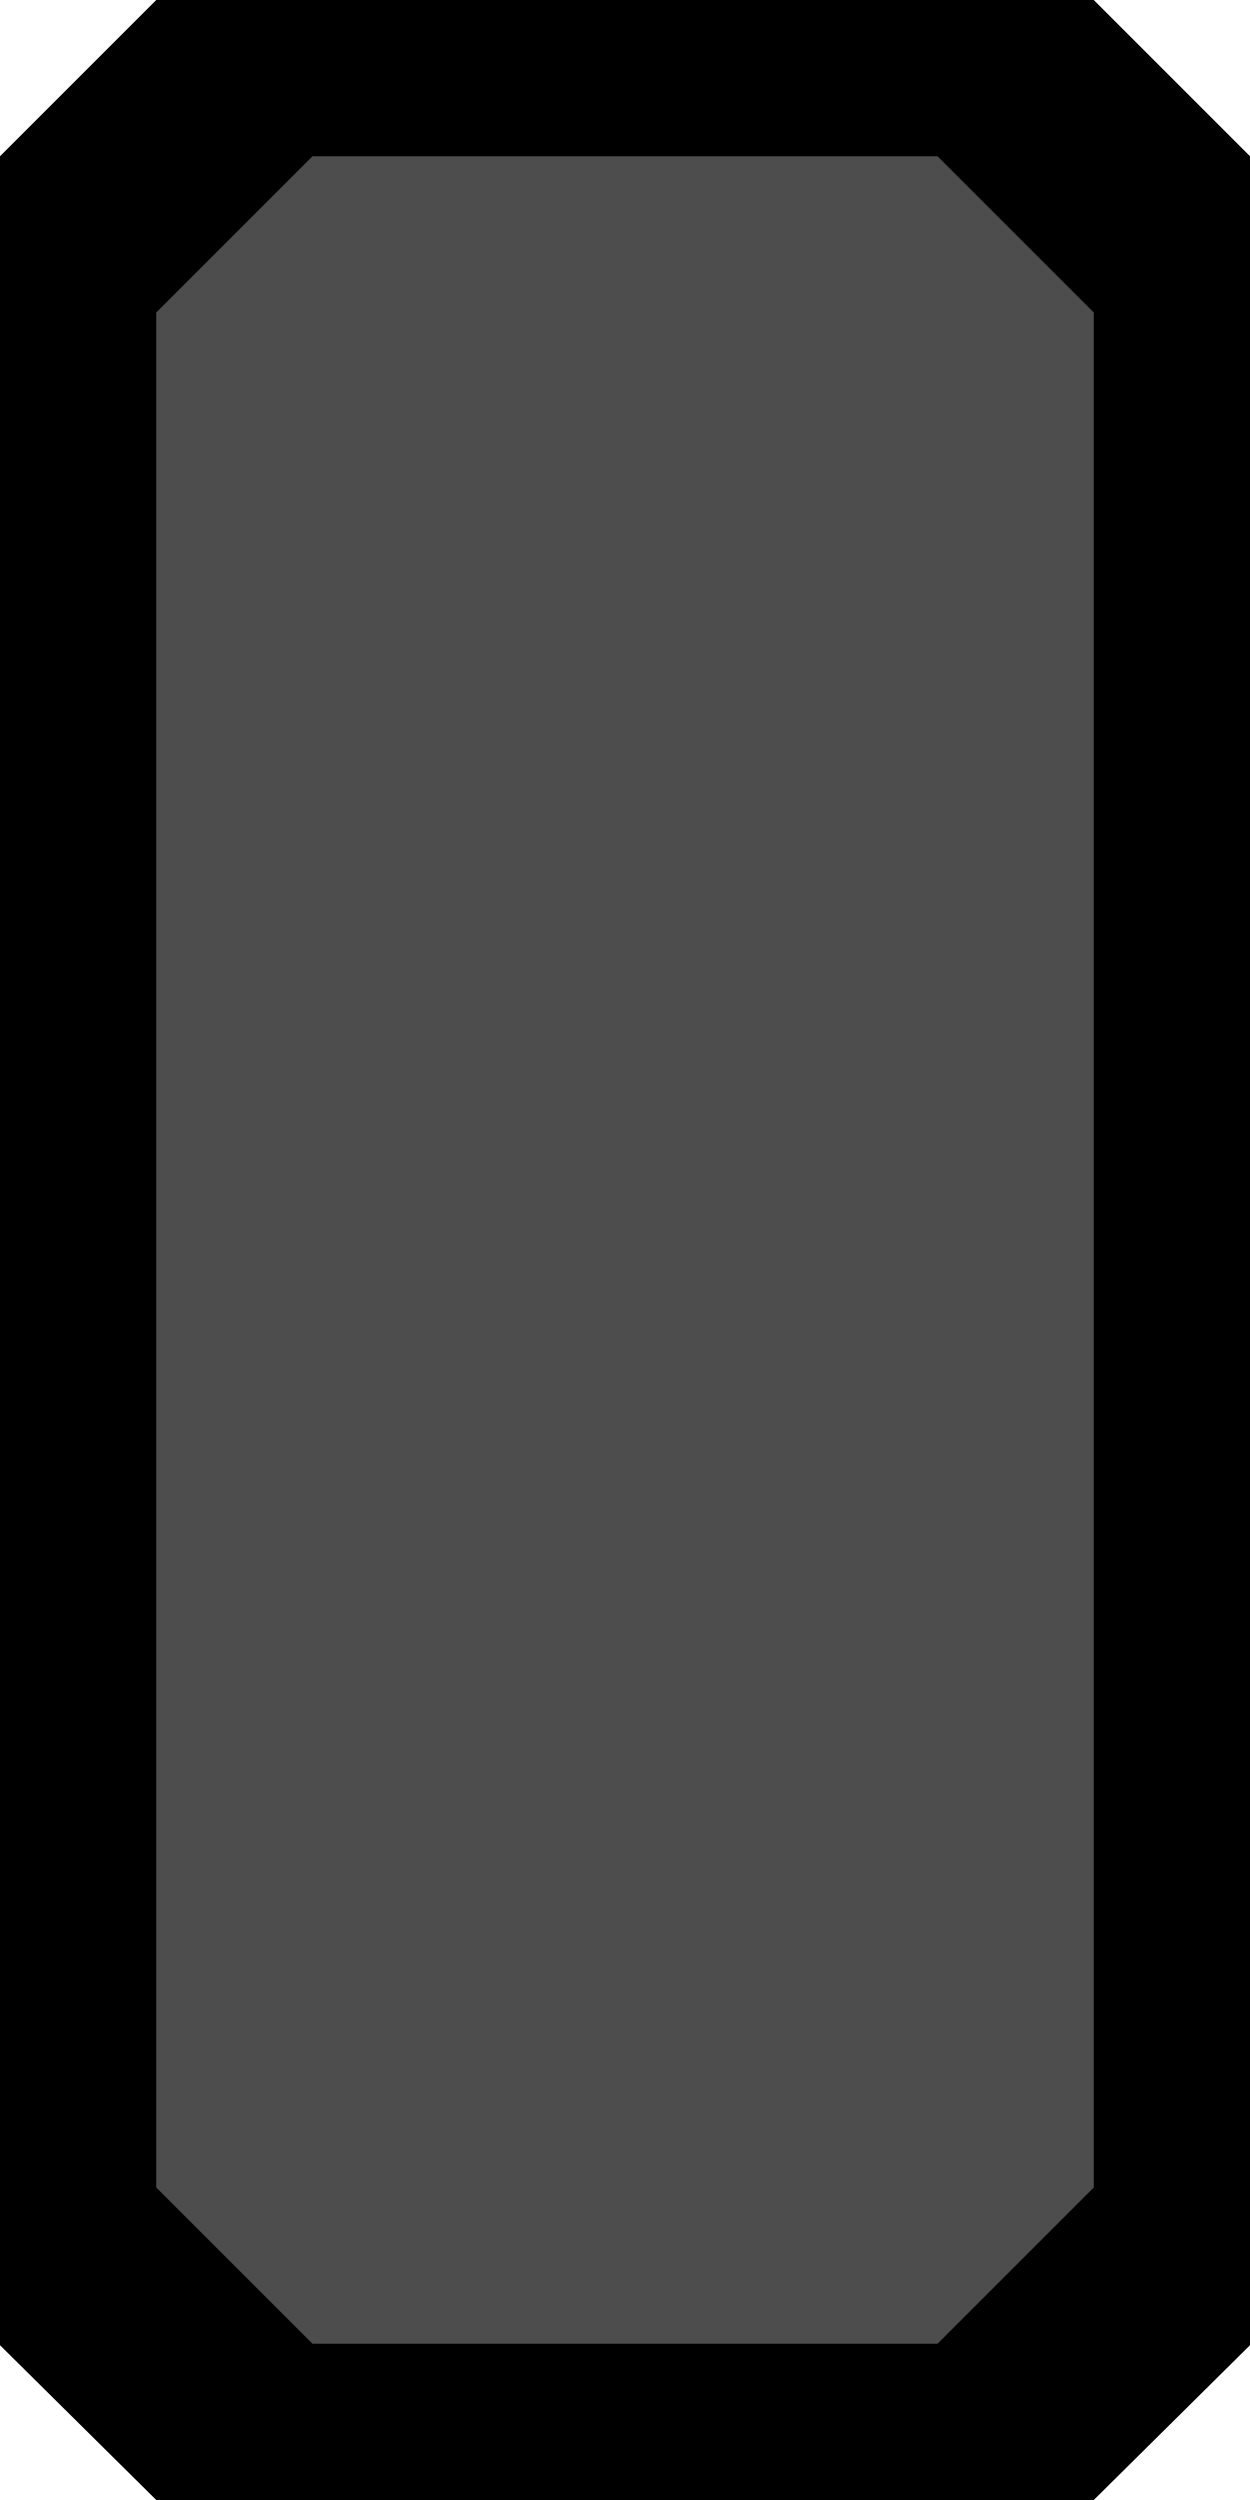
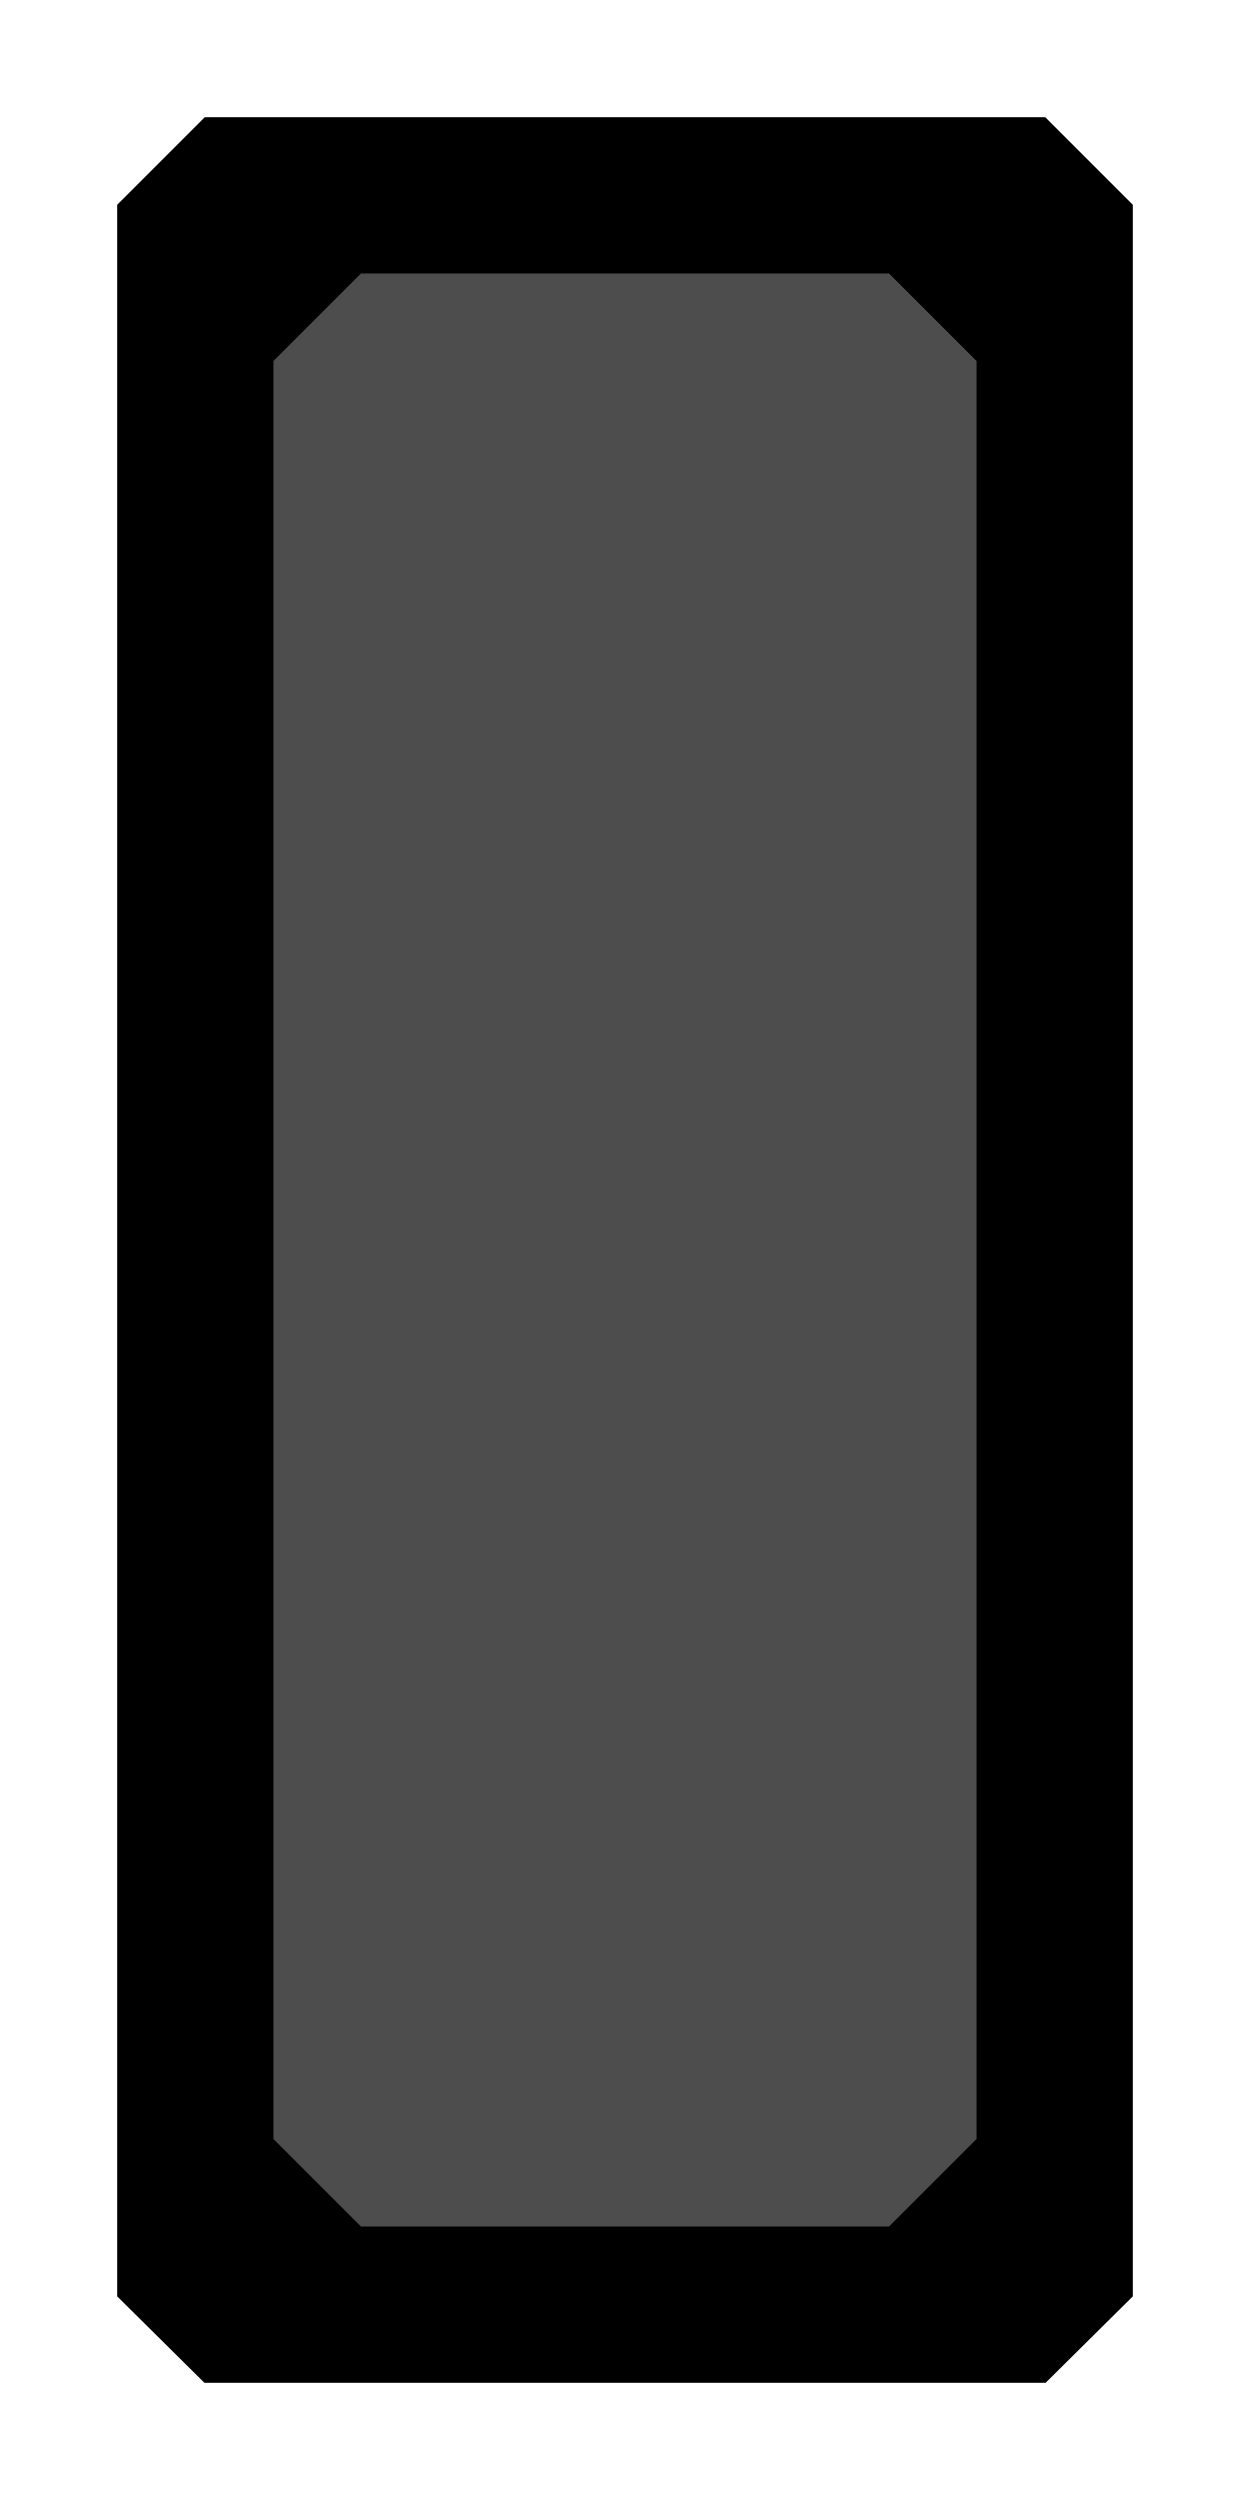
<svg xmlns="http://www.w3.org/2000/svg" width="128" height="256" viewBox="0 0 128 256" version="1.1" id="svg1">
  <defs id="defs1" />
-   <path style="fill:#000000;stroke:none;stroke-width:0.3;-inkscape-stroke:none" d="M 16,0 0,16 v 224.15 l 16,15.85 h 96 l 16,-15.85 v -224.15 L 112,0 Z" id="path11" />
-   <path style="fill:#4d4d4d;stroke:none;stroke-width:0.248;-inkscape-stroke:none" d="M 32,16 16,32 V 224 l 16,16 h 64 l 16,-16 V 32 L 96,16 Z" id="path12" />
+   <g id="layer1" transform="translate(-138)">
+     <path id="path11" style="fill:#000000;stroke:none;stroke-width:0.3;-inkscape-stroke:none" d="m 150,20.969 c 0,71.393 0,142.785 0,214.178 2.978,2.951 5.956,5.902 8.934,8.854 28.711,0 57.422,0 86.133,0 2.978,-2.951 5.956,-5.902 8.934,-8.854 0,-71.393 0,-142.785 0,-214.178 -2.99,-2.99 -5.979,-5.979 -8.969,-8.969 -28.688,0 -57.375,0 -86.062,0 -2.99,2.99 -5.979,5.979 -8.969,8.969 z" />
+     <path id="path12" style="fill:#4d4d4d;stroke:none;stroke-width:0.248;-inkscape-stroke:none" d="m 166,36.969 c 0,60.688 0,121.375 0,182.062 2.99,2.99 5.979,5.979 8.969,8.969 18.021,0 36.042,0 54.062,0 2.99,-2.99 5.979,-5.979 8.969,-8.969 0,-60.688 0,-121.375 0,-182.062 -2.99,-2.99 -5.979,-5.979 -8.969,-8.969 -18.021,0 -36.042,0 -54.062,0 -2.99,2.99 -5.979,5.979 -8.969,8.969 z" />
+   </g>
</svg>
